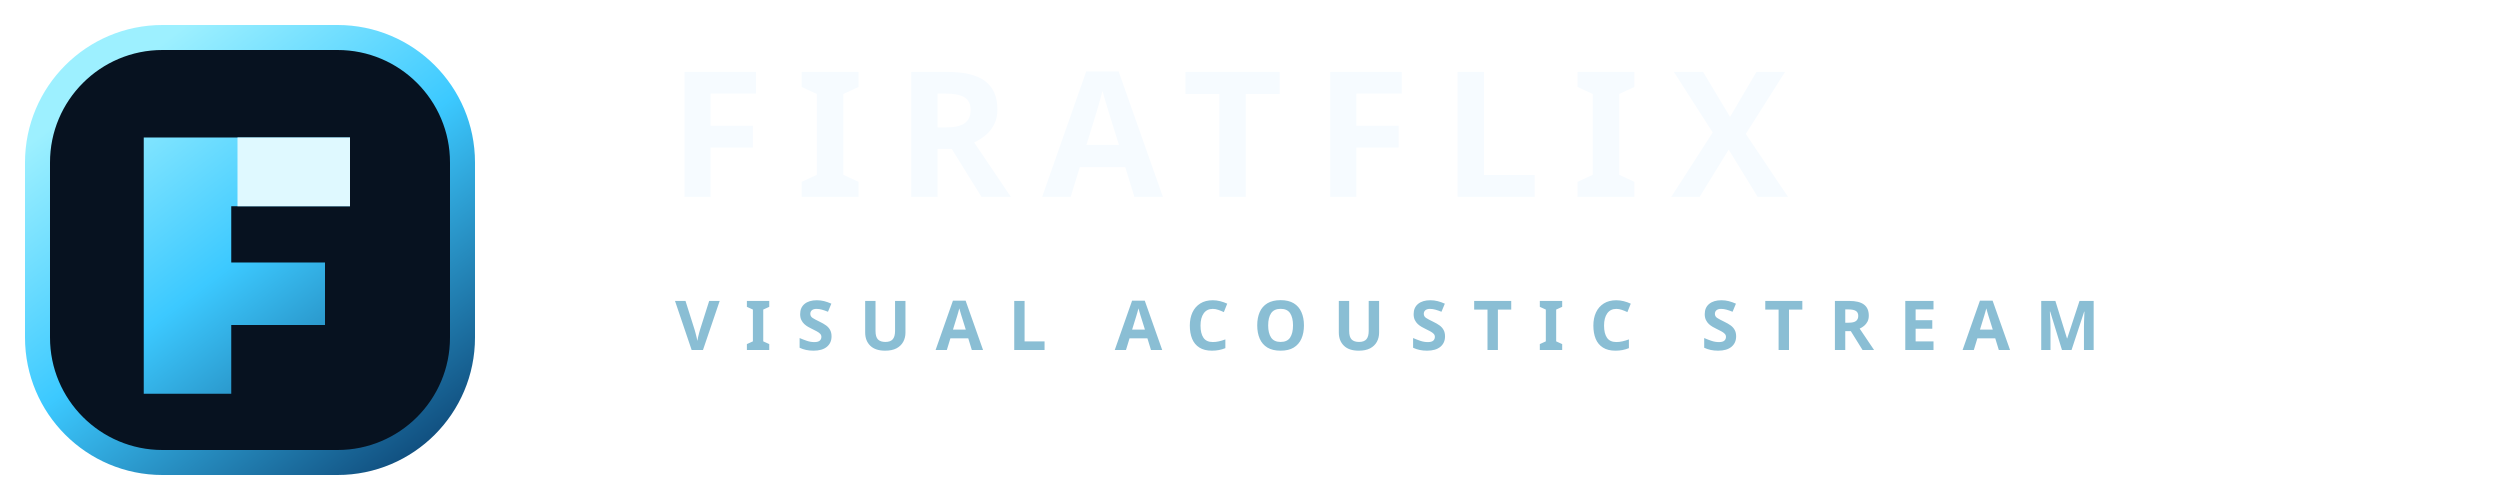
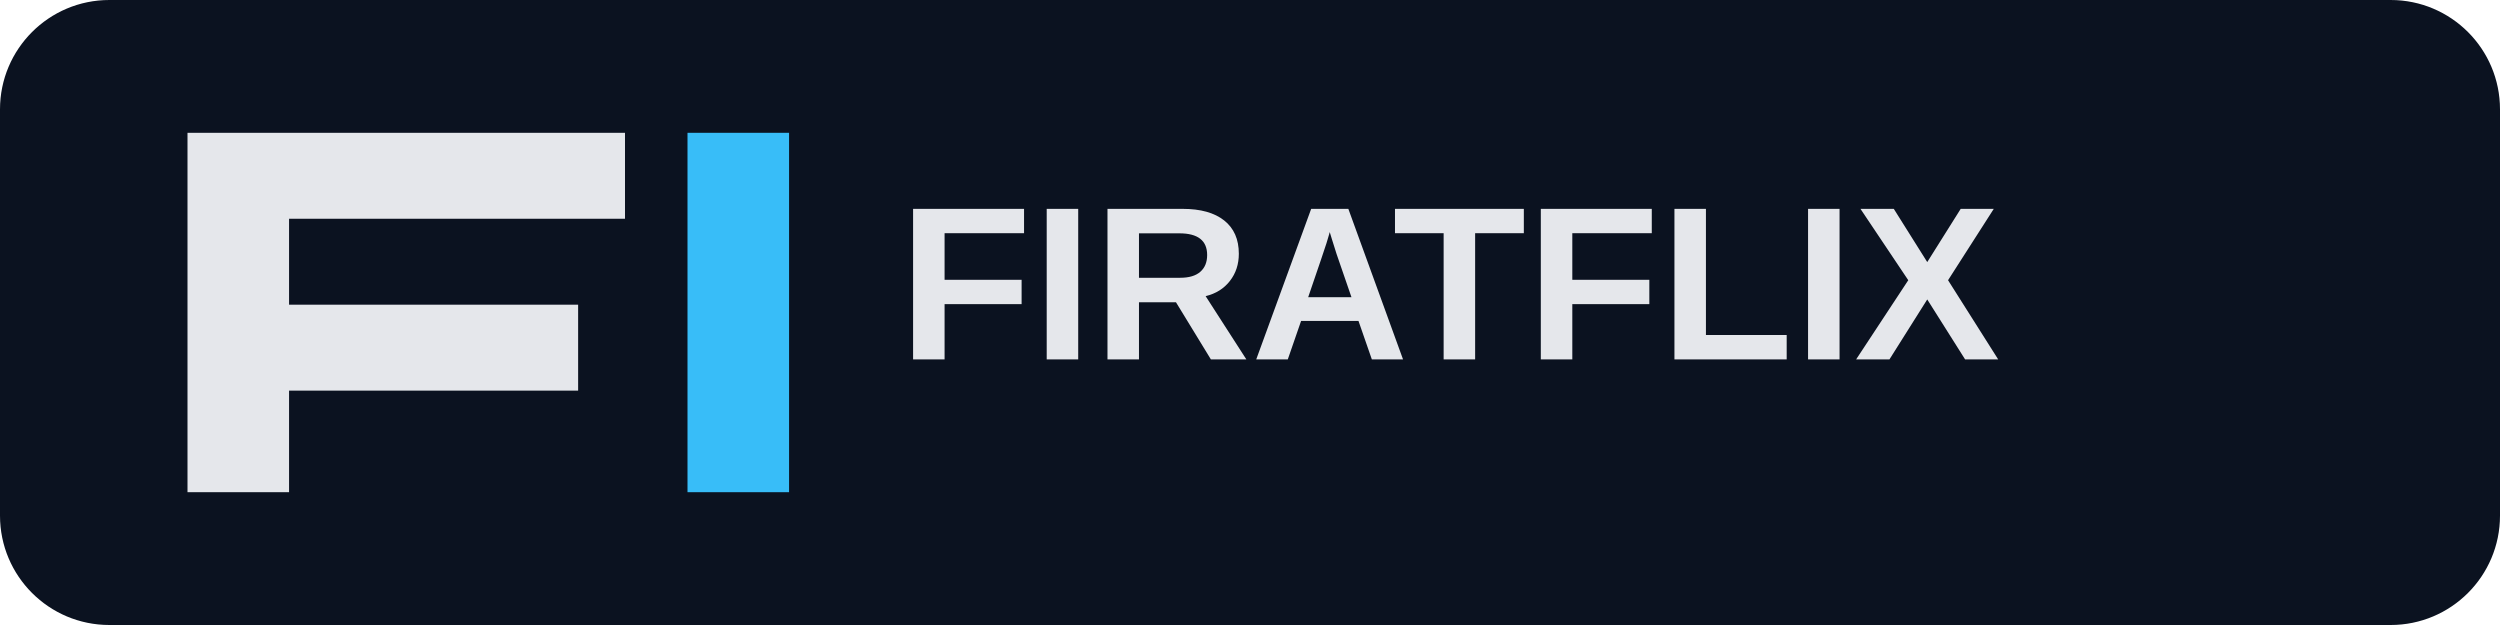
- <svg xmlns="http://www.w3.org/2000/svg" width="800" height="160" viewBox="0 0 800 160" fill="none">
-   <defs>
-     <linearGradient id="g" x1="46" y1="18" x2="140" y2="142" gradientUnits="userSpaceOnUse">
-       <stop stop-color="#9DF0FF" />
-       <stop offset="0.45" stop-color="#3CC9FF" />
-       <stop offset="1" stop-color="#104D7D" />
-     </linearGradient>
-   </defs>
-   <rect x="12" y="12" width="136" height="136" rx="40" fill="#071220" stroke="url(#g)" stroke-width="8" />
-   <path d="M46 44H112V66H74V84H104V104H74V126H46V44Z" fill="url(#g)" />
-   <path d="M76 44H112V66H76V44Z" fill="#DFF9FF" />
-   <text x="214" y="63" fill="#F6FBFF" font-family="Space Grotesk, Segoe UI, sans-serif" font-size="56" font-weight="700" letter-spacing="10">FIRATFLIX</text>
-   <text x="216" y="112" fill="#8ABED4" font-family="Manrope, Segoe UI, sans-serif" font-size="22" font-weight="700" letter-spacing="8">VISUAL ACOUSTIC STREAM</text>
+ <svg xmlns="http://www.w3.org/2000/svg" width="640" height="160" viewBox="0 0 640 160" fill="none">
+   <rect width="640" height="160" rx="28" fill="#0B1220" />
+   <path d="M48 34H160V56H74V78H148V100H74V126H48V34Z" fill="#E5E7EB" />
+   <path d="M176 34H202V126H176V34Z" fill="#38BDF8" />
+   <text x="230" y="92" fill="#E5E7EB" font-family="Arial, Helvetica, sans-serif" font-size="56" font-weight="700">FIRATFLIX</text>
</svg>
